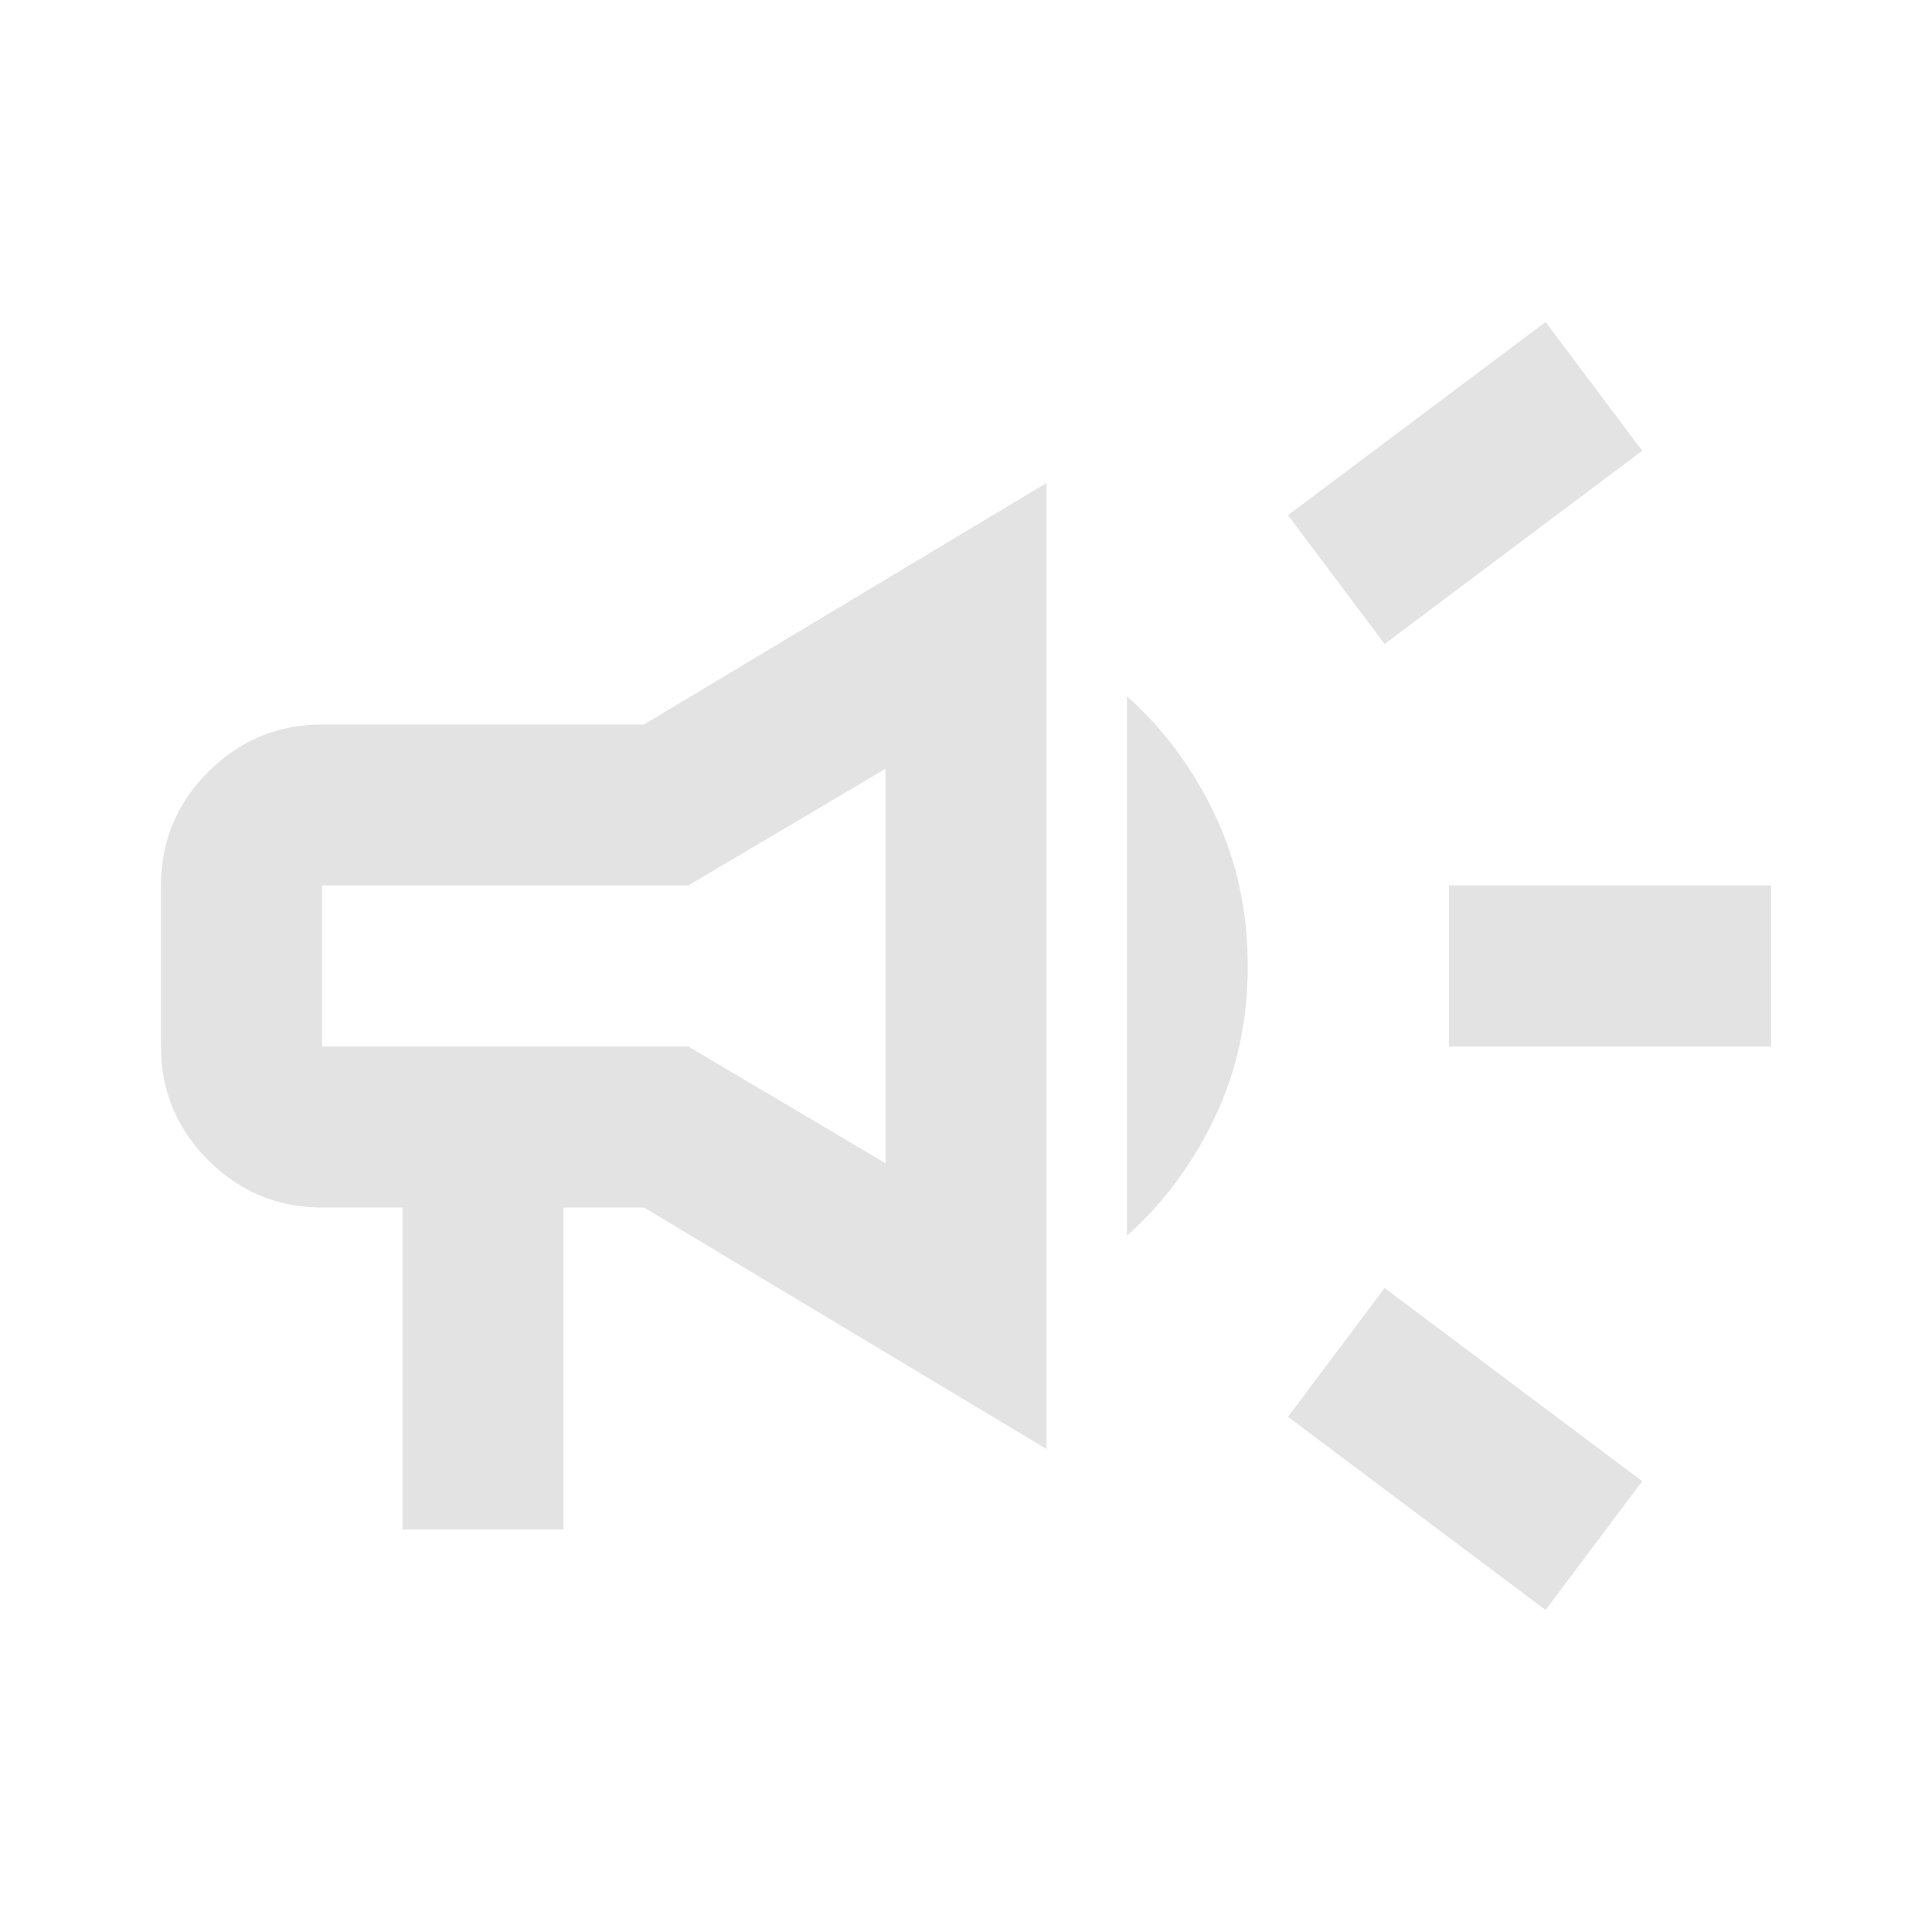
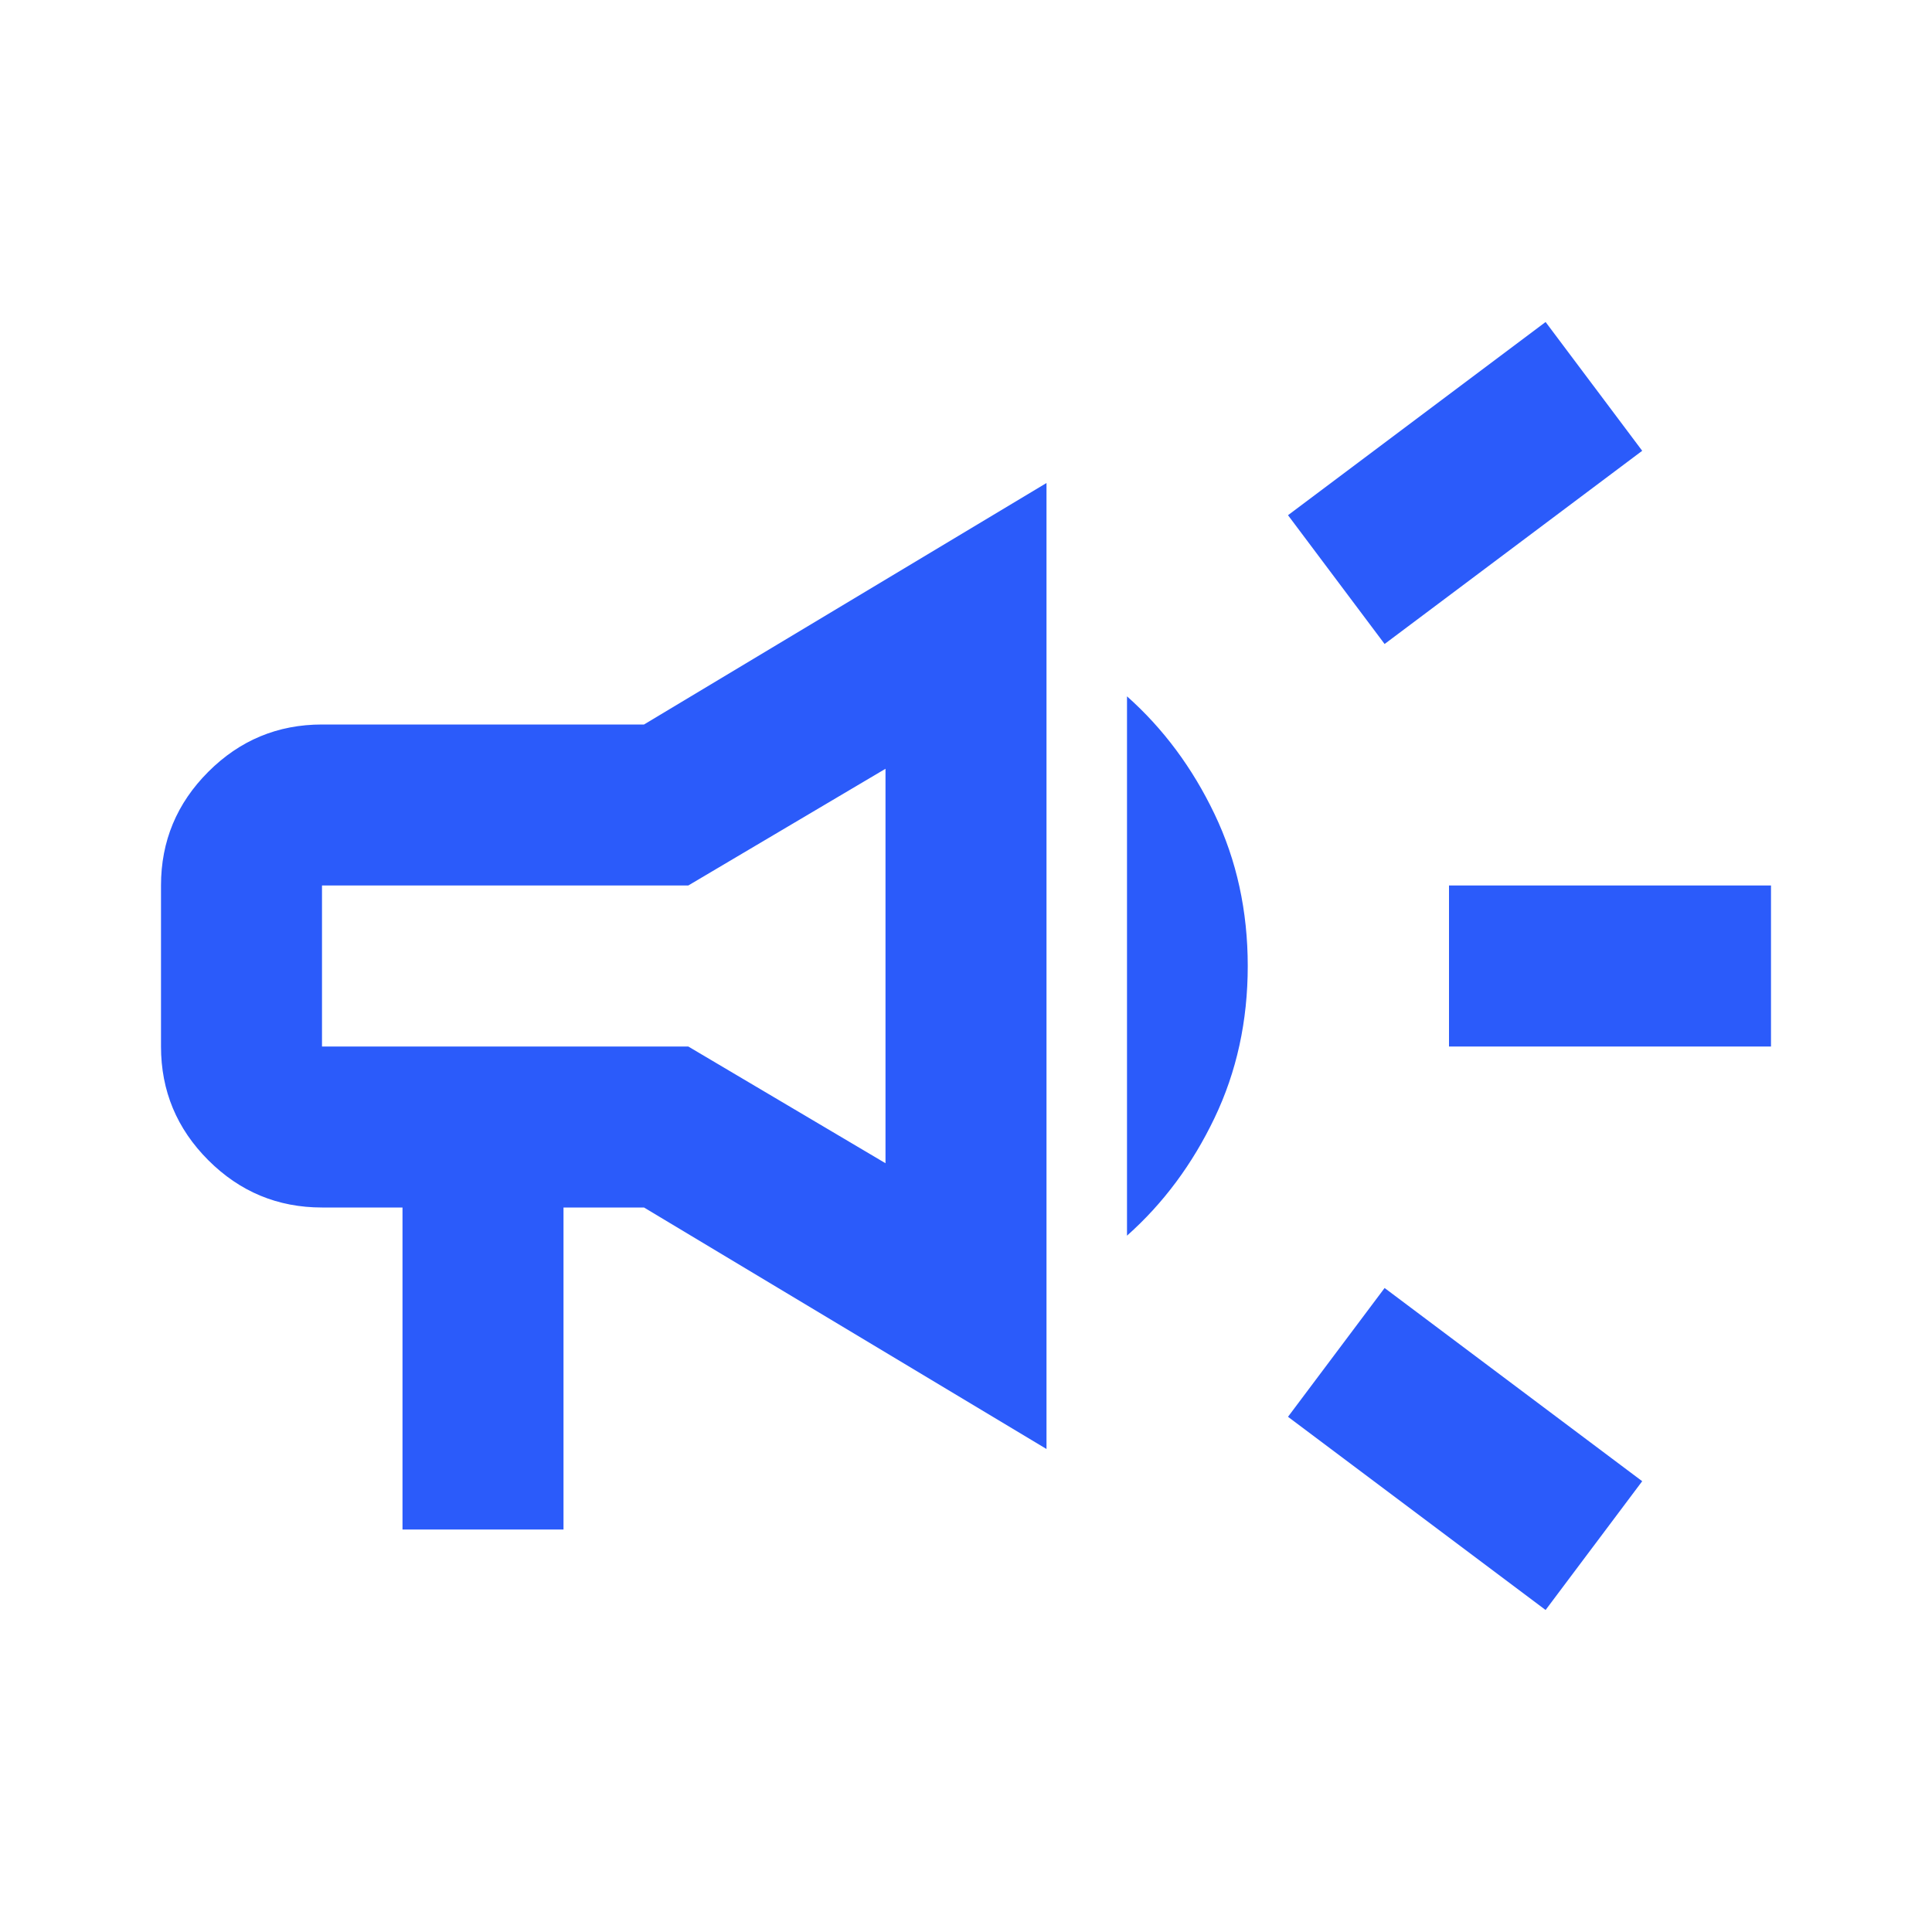
- <svg xmlns="http://www.w3.org/2000/svg" height="24px" viewBox="0 -960 960 960" width="24px" fill="#e3e3e3">
+ <svg xmlns="http://www.w3.org/2000/svg" height="24px" viewBox="0 -960 960 960" width="24px" fill="#2b5bfa">
  <path d="M720-440v-80h160v80H720Zm48 280-128-96 48-64 128 96-48 64Zm-80-480-48-64 128-96 48 64-128 96ZM200-200v-160h-40q-33 0-56.5-23.5T80-440v-80q0-33 23.5-56.5T160-600h160l200-120v480L320-360h-40v160h-80Zm240-182v-196l-98 58H160v80h182l98 58Zm120 36v-268q27 24 43.5 58.5T620-480q0 41-16.5 75.5T560-346ZM300-480Z" />
</svg>
